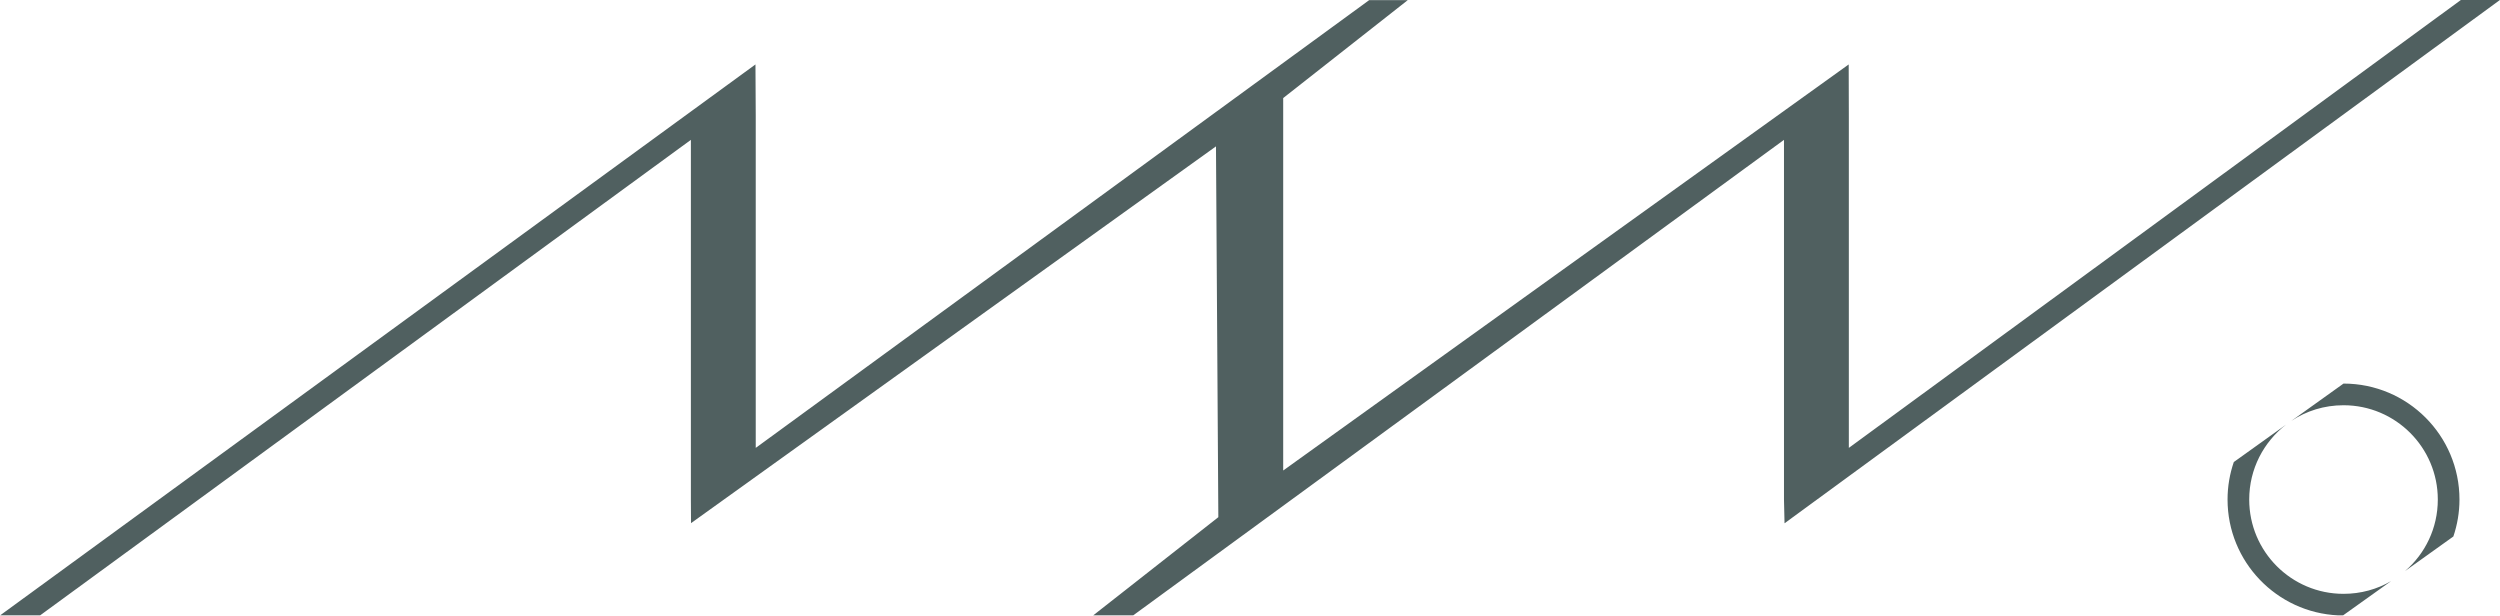
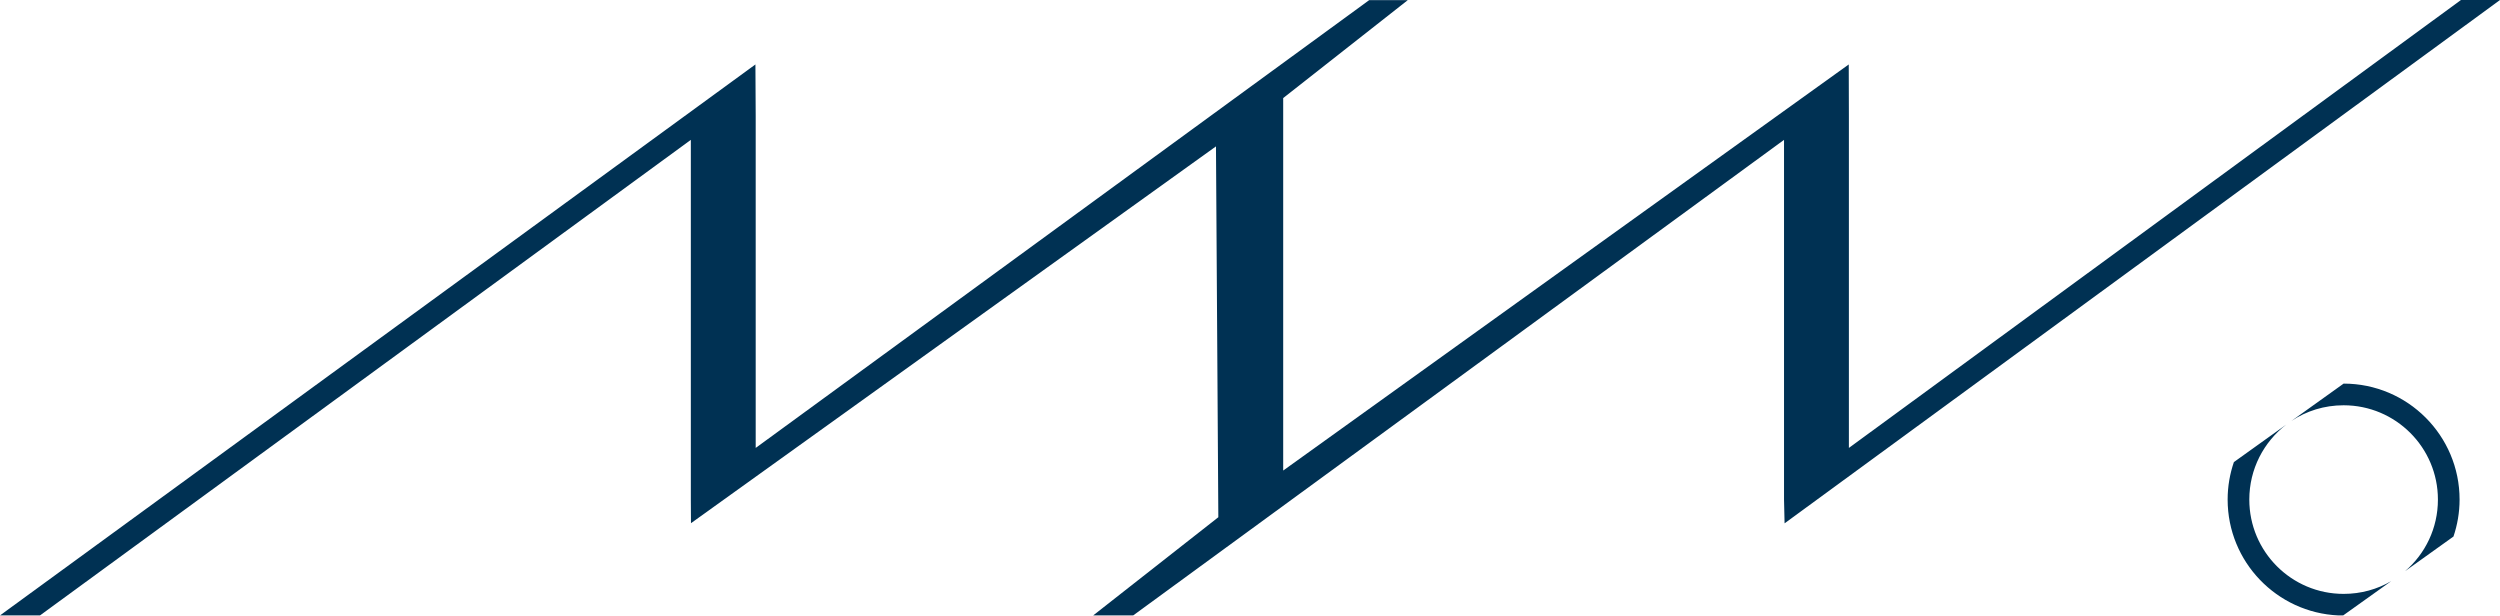
- <svg xmlns="http://www.w3.org/2000/svg" xml:space="preserve" width="180mm" height="44.306mm" version="1.1" style="shape-rendering:geometricPrecision; text-rendering:geometricPrecision; image-rendering:optimizeQuality; fill-rule:evenodd; clip-rule:evenodd" viewBox="0 0 18000 4431">
+ <svg xmlns="http://www.w3.org/2000/svg" xml:space="preserve" width="179.984mm" height="44.306mm" version="1.1" style="shape-rendering:geometricPrecision; text-rendering:geometricPrecision; image-rendering:optimizeQuality; fill-rule:evenodd; clip-rule:evenodd" viewBox="0 0 17998.4 4430.6">
  <defs>
    <style type="text/css">
   
-     .fil0 {fill:#506060}
-     .fil1 {fill:#506060;fill-rule:nonzero}
+     .fil0 {fill:#003153}
+     .fil1 {fill:#003153;fill-rule:nonzero}
   
  </style>
  </defs>
-   <g id="图层_x0020_1">
+   <g id="圖層_x0020_1">
    <g id="_666650592">
-       <path class="fil0" d="M16871 4431l-35 0c-443,-20 -797,-386 -797,-834 0,-95 16,-185 45,-270l377 -270c-162,125 -266,320 -266,540 0,375 304,679 679,679 125,0 242,-33 343,-92l-346 247zm794 -568c28,-83 44,-173 44,-266 0,-461 -374,-835 -835,-835l-376 269c108,-72 237,-113 376,-113 375,0 679,304 679,679 0,206 -91,390 -236,515l348 -249z" />
-       <polygon class="fil1" points="9096,3586 9096,3661 8910,3661 8910,772 9096,772 " />
-       <path class="fil1" d="M7871 4431l901 -707 -17 -2670 -3780 2713 -1 -170 0 -2590 -4686 3424 -288 0 5439 -3967 2 372 0 2389 4417 -3224 278 0 -897 705 0 130 0 2552 4072 -2924 1 372 0 2389 4407 -3225 281 0 -5151 3768 -4 -171 0 -2590 -4686 3424 -288 0zm5161 -1005l0 0 0 0 0 0z" />
+       <path class="fil0" d="M16869.49 4430.6l-35 0c-442.96,-20 -796.93,-385.97 -796.93,-833.92 0,-94.99 16,-184.98 45,-269.98l376.97 -269.98c-161.99,124.99 -265.98,319.97 -265.98,539.95 0,374.97 303.97,678.94 678.94,678.94 124.99,0 241.98,-33 342.97,-91.99l-345.97 246.98zm793.93 -567.95c28,-82.99 44,-172.98 44,-265.98 0,-460.96 -373.97,-834.92 -834.92,-834.92l-375.97 268.98c107.99,-71.99 236.98,-112.99 375.97,-112.99 374.97,0 678.94,303.97 678.94,678.94 0,205.98 -90.99,389.96 -235.98,514.95l347.97 -248.98 -0.01 0z" />
+       <polygon class="fil1" points="9095.19,3585.68 9095.19,3660.67 8909.21,3660.67 8909.21,771.93 9095.19,771.93 " />
+       <path class="fil1" d="M7870.3 4430.6l900.92 -706.94 -17 -2669.76 -3779.66 2712.76 -1 -169.98 0 -2589.77 -4685.58 3423.69 -287.97 0 5438.51 -3966.64 2 371.97 0 2388.78 4416.6 -3223.71 277.97 0 -896.92 704.94 0 129.99 0 2551.77 4071.63 -2923.74 1 371.97 0 2388.78 4406.6 -3224.71 280.97 0 -5150.53 3767.66 -4 -170.98 0 -2589.77 -4685.58 3423.69 -287.97 0 0.01 0zm5160.54 -1004.91l0 0 0 0 0 0z" />
    </g>
  </g>
</svg>
